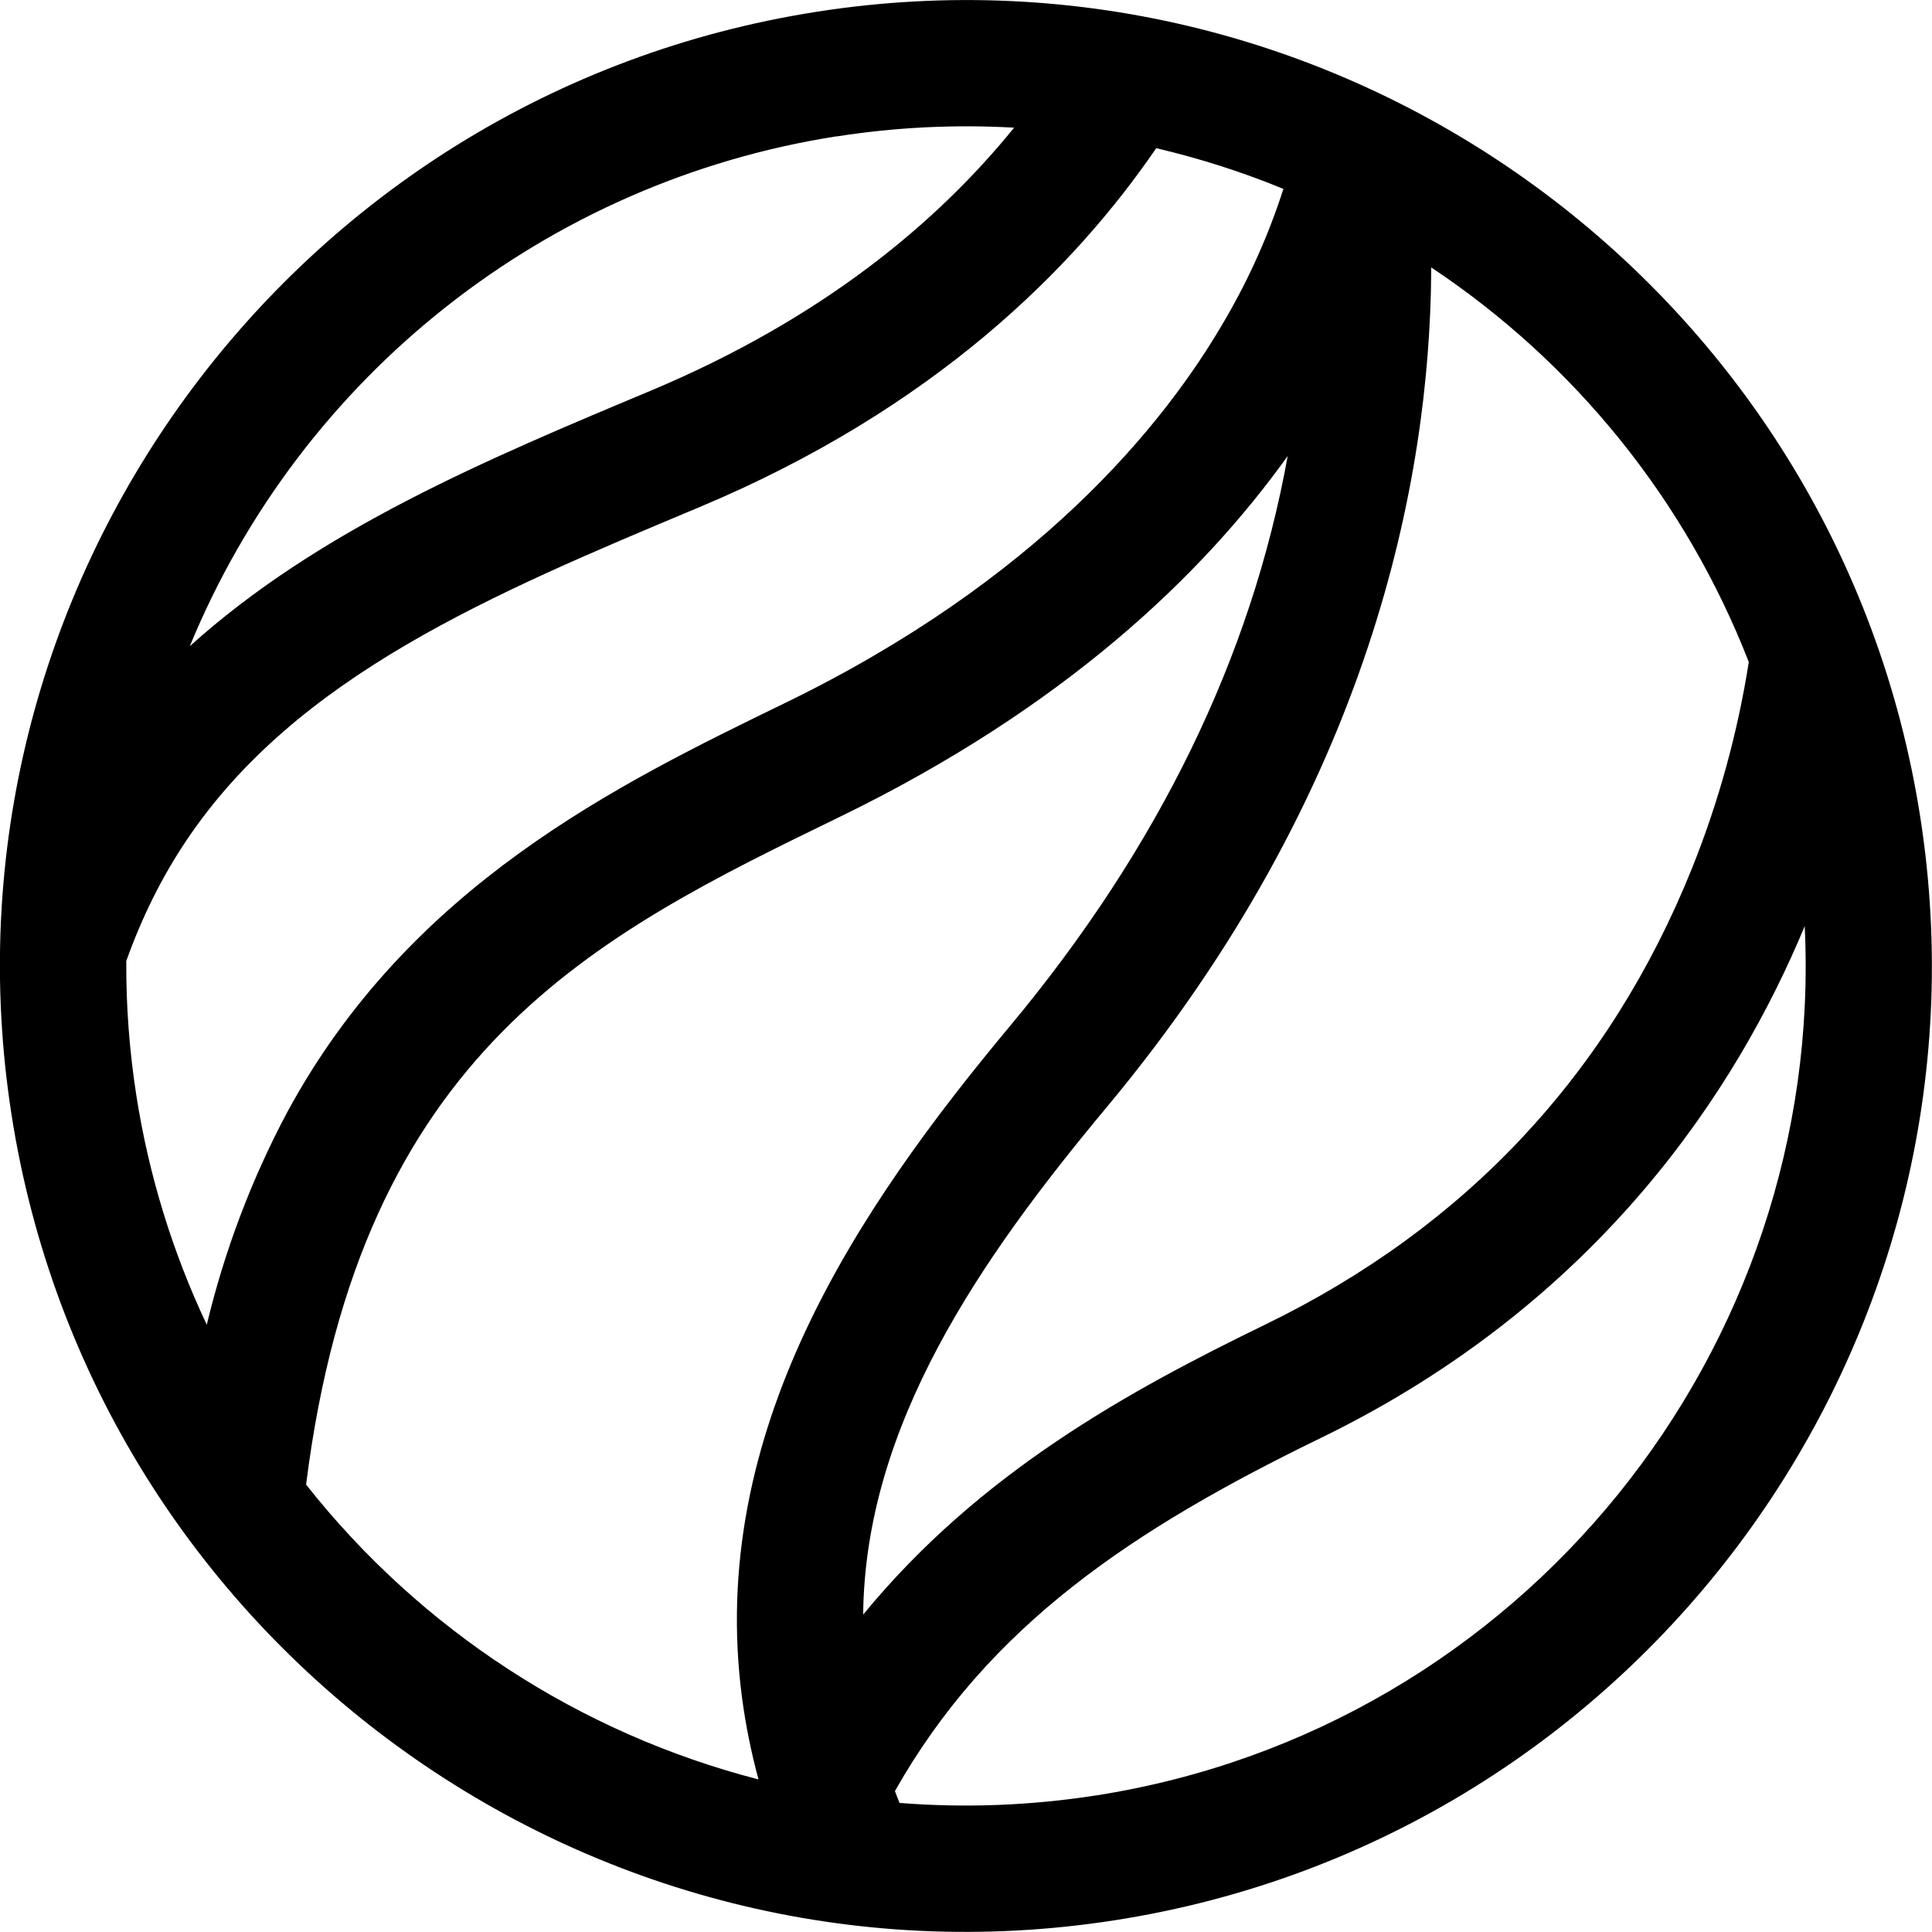
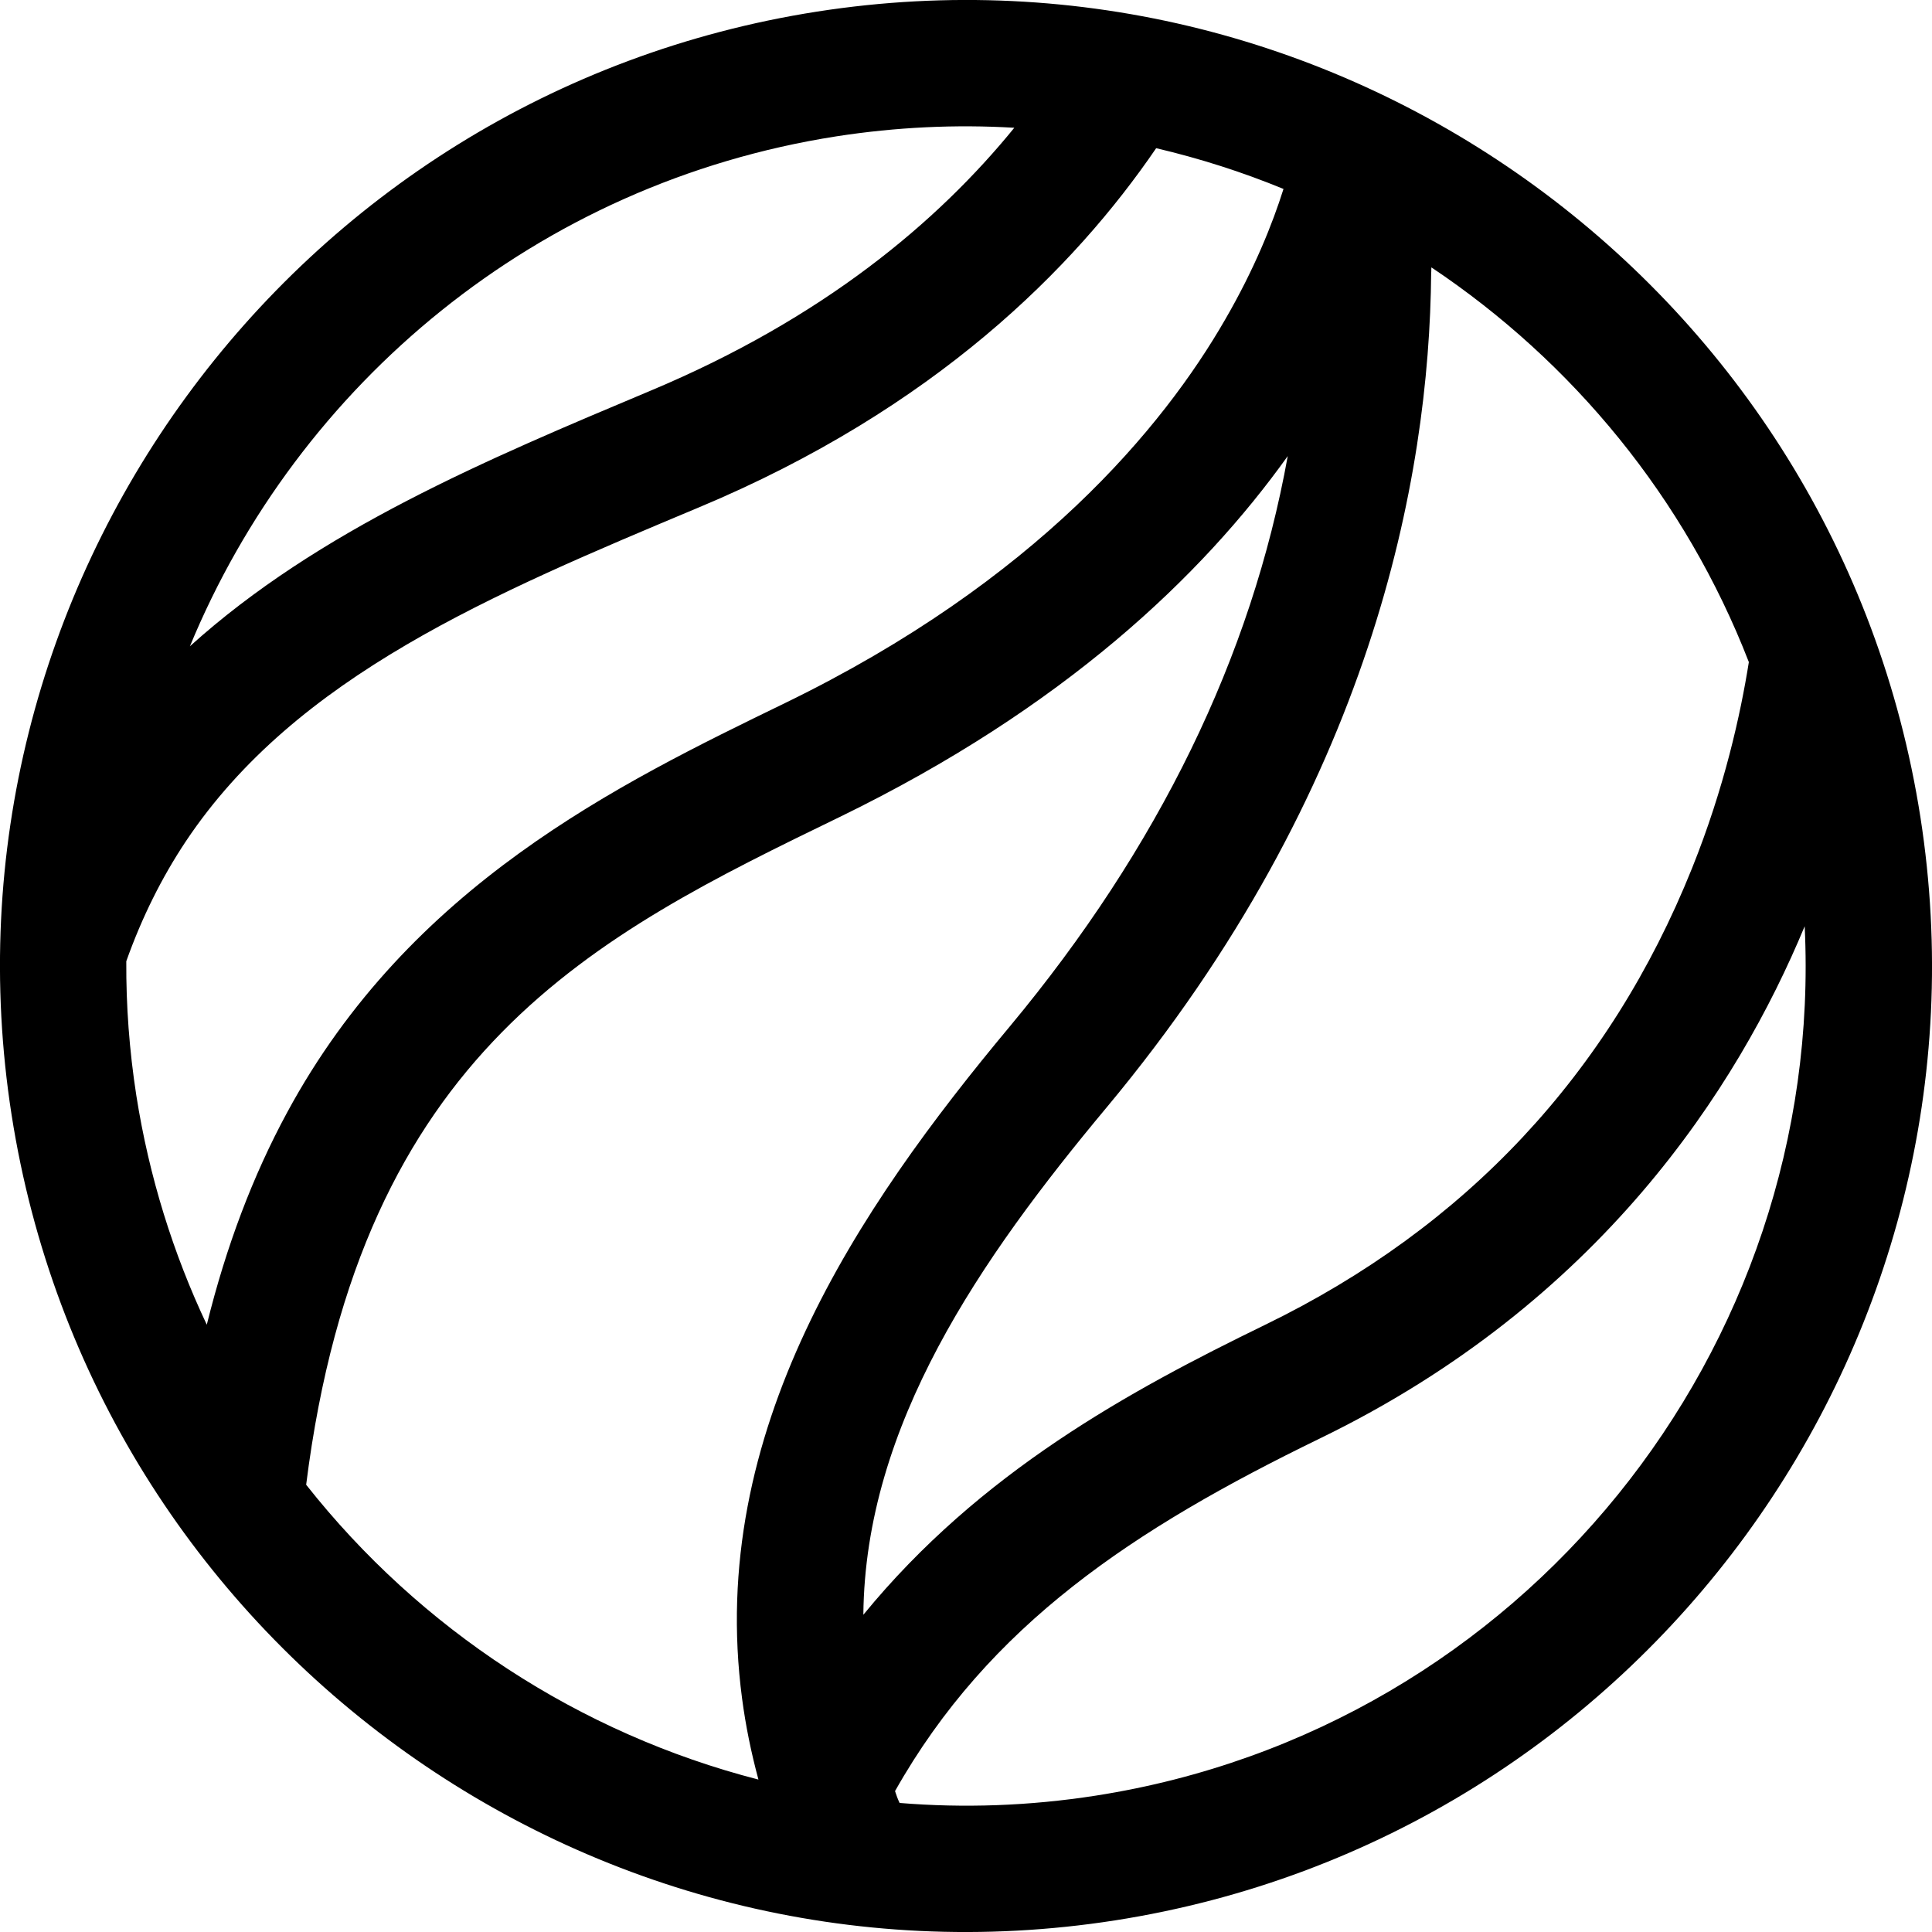
- <svg xmlns="http://www.w3.org/2000/svg" width="276px" height="276px" viewBox="0 0 276 276" version="1.1">
+ <svg xmlns="http://www.w3.org/2000/svg" width="30px" height="30px" viewBox="0 0 30 30" version="1.1">
  <g id="surface1">
-     <path fill="currentColor" style=" stroke:none;fill-rule:nonzero;fill-opacity:1;" d="M 116.727 1.672 C 41.535 13.395 -10.09 84.113 1.652 159.273 C 13.387 234.438 84.102 286.062 159.273 274.32 C 234.438 262.594 286.062 191.879 274.32 116.699 C 262.605 41.551 191.887 -10.07 116.727 1.672 Z M 119.492 19.496 C 128.062 18.148 136.562 17.77 144.871 18.238 C 133.984 31.68 117.578 45.504 92.863 55.855 C 69.496 65.641 45.516 75.703 27.113 92.316 C 43.082 53.566 78.102 25.965 119.492 19.477 Z M 19.477 156.488 C 18.488 150.137 18.004 143.715 18.039 137.289 C 20.277 131.027 23.109 125.324 26.574 120.148 C 42.336 96.562 70.277 84.867 99.836 72.484 C 133.516 58.391 153.496 38.246 165.176 21.168 C 171.402 22.633 177.496 24.574 183.344 26.988 C 181.262 33.465 178.484 39.703 175.059 45.586 C 166.203 60.957 148.07 82.973 112.117 100.445 C 88.234 112.055 58.535 126.5 40.996 158.953 C 35.91 168.52 32.066 178.699 29.539 189.246 C 24.637 178.871 21.246 167.836 19.477 156.488 Z M 43.727 212.094 C 51.516 149.984 85.062 133.66 120.012 116.672 C 151.918 101.145 171.691 82.27 183.957 65.145 C 178.781 93.816 165.512 121.109 144.281 146.582 C 122.52 172.68 100.957 204.52 106.016 242.621 C 106.535 246.496 107.316 250.359 108.359 254.203 C 82.801 247.609 60.098 232.82 43.734 212.094 Z M 158.133 158.133 C 195.969 112.707 204.215 68.289 204.457 38.992 L 204.457 38.203 C 225.023 51.875 240.863 71.559 249.828 94.578 C 248.238 104.668 245.523 114.551 241.715 124.039 C 229.918 153.363 209.418 175.293 180.758 189.219 C 161.324 198.672 140.02 210.297 123.309 230.656 C 123.582 203.586 140.012 179.859 158.133 158.133 Z M 156.516 256.496 C 147.254 257.941 137.848 258.301 128.504 257.562 C 128.277 256.996 128.055 256.434 127.848 255.867 C 141.277 232.121 161.941 218.43 188.645 205.445 C 228.508 186.066 248.219 155.422 257.816 132.305 C 260.734 192.68 217.566 246.973 156.508 256.504 Z M 156.516 256.496 " />
+     <path fill="currentColor" style=" stroke:none;fill-rule:nonzero;fill-opacity:1;" d="M 12.688 0.18 C 4.516 1.457 -1.094 9.141 0.18 17.312 C 1.457 25.484 9.141 31.094 17.312 29.82 C 25.484 28.543 31.094 20.859 29.82 12.688 C 28.543 4.516 20.859 -1.094 12.688 0.18 Z M 12.988 2.117 C 13.918 1.973 14.844 1.93 15.75 1.984 C 14.562 3.445 12.781 4.945 10.094 6.07 C 7.555 7.137 4.949 8.23 2.949 10.035 C 4.629 5.969 8.332 2.844 12.988 2.117 Z M 2.117 17.012 C 2.008 16.309 1.957 15.613 1.961 14.926 C 2.203 14.246 2.512 13.625 2.887 13.062 C 4.602 10.496 7.637 9.227 10.852 7.879 C 14.512 6.348 16.684 4.16 17.953 2.301 C 18.633 2.461 19.293 2.672 19.93 2.934 C 19.758 3.48 19.477 4.18 19.027 4.957 C 18.066 6.629 16.094 9.02 12.188 10.918 C 9.59 12.18 6.363 13.75 4.457 17.277 C 3.926 18.258 3.512 19.352 3.211 20.57 C 2.691 19.469 2.316 18.277 2.117 17.012 Z M 4.754 23.055 C 5.602 16.305 9.246 14.527 13.043 12.684 C 16.512 10.996 18.664 8.945 19.996 7.082 C 19.434 10.199 17.988 13.164 15.684 15.934 C 13.316 18.773 10.973 22.23 11.523 26.375 C 11.578 26.793 11.664 27.215 11.777 27.633 C 8.996 26.918 6.523 25.297 4.754 23.055 Z M 17.188 17.191 C 21.301 12.254 22.195 7.422 22.223 4.242 C 22.227 4.211 22.223 4.184 22.227 4.152 C 24.418 5.617 26.168 7.734 27.156 10.281 C 27.027 11.09 26.777 12.23 26.273 13.484 C 24.992 16.672 22.762 19.055 19.648 20.57 C 17.535 21.598 15.219 22.859 13.406 25.074 C 13.434 22.129 15.219 19.551 17.188 17.191 Z M 17.012 27.883 C 15.984 28.043 14.961 28.078 13.969 27.996 C 13.941 27.938 13.918 27.875 13.898 27.812 C 15.355 25.23 17.602 23.742 20.504 22.332 C 24.836 20.227 26.98 16.895 28.023 14.383 C 28.34 20.945 23.648 26.848 17.012 27.883 Z M 17.012 27.883 " />
  </g>
</svg>
